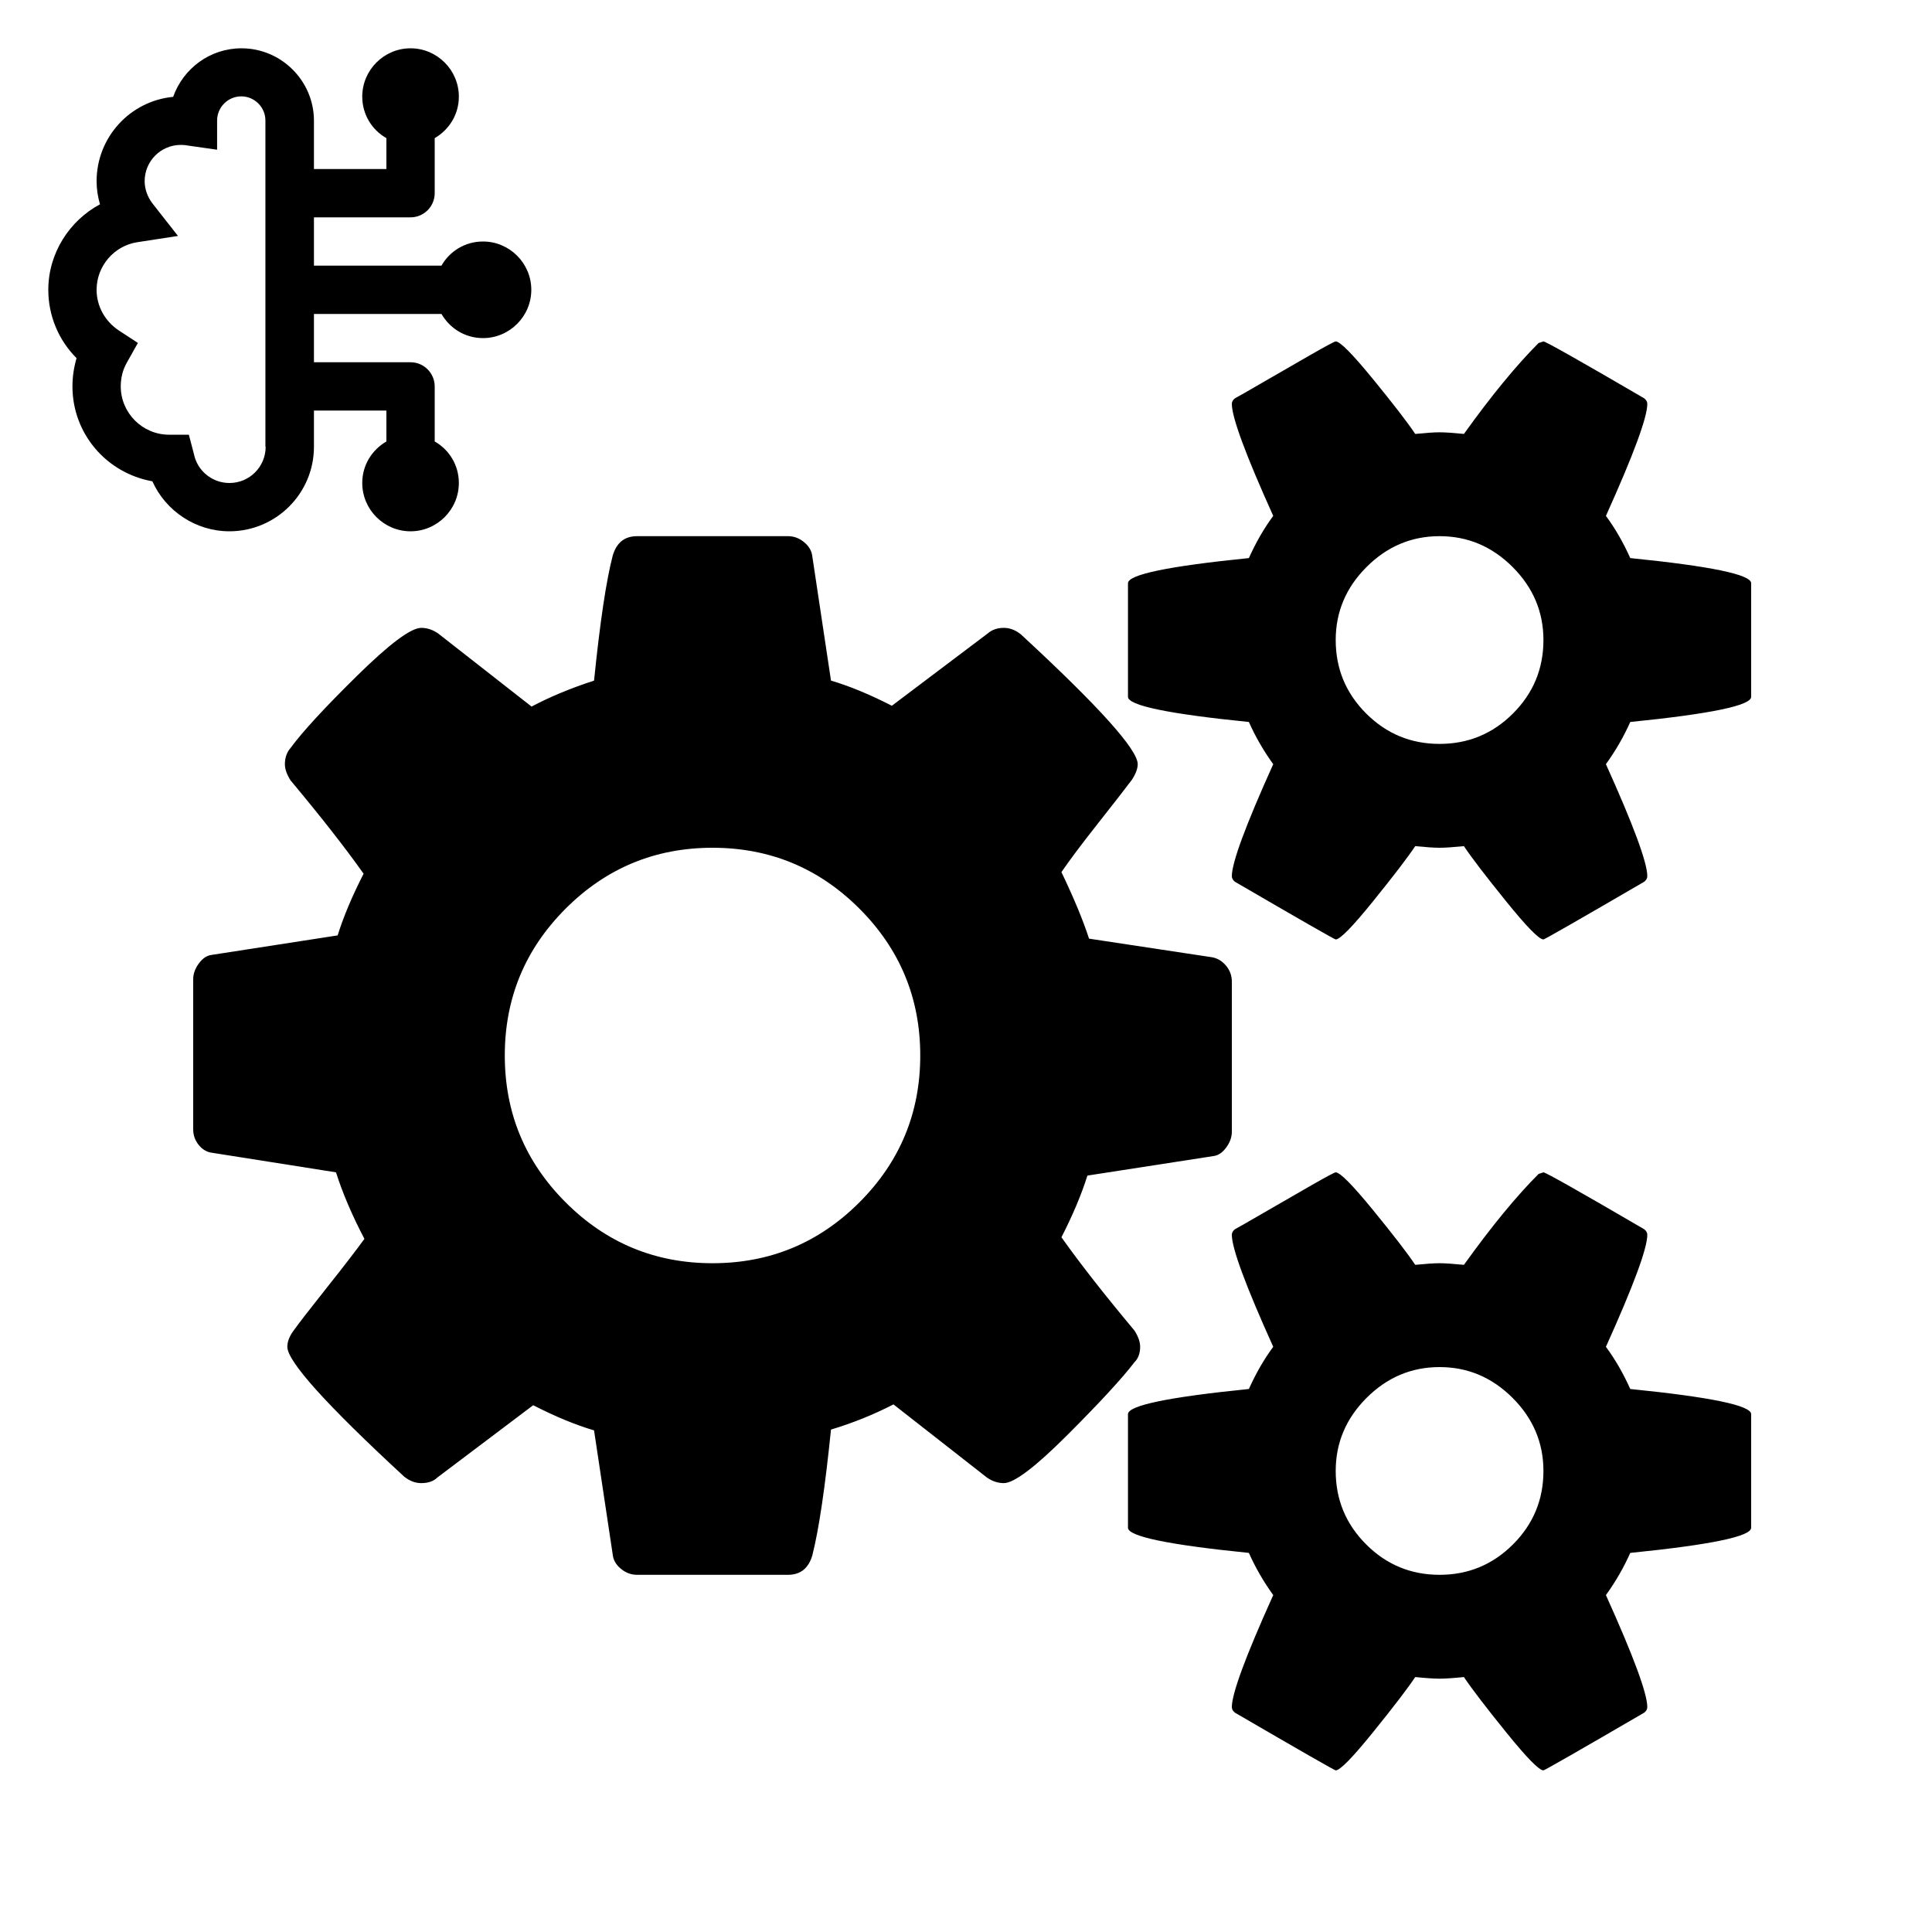
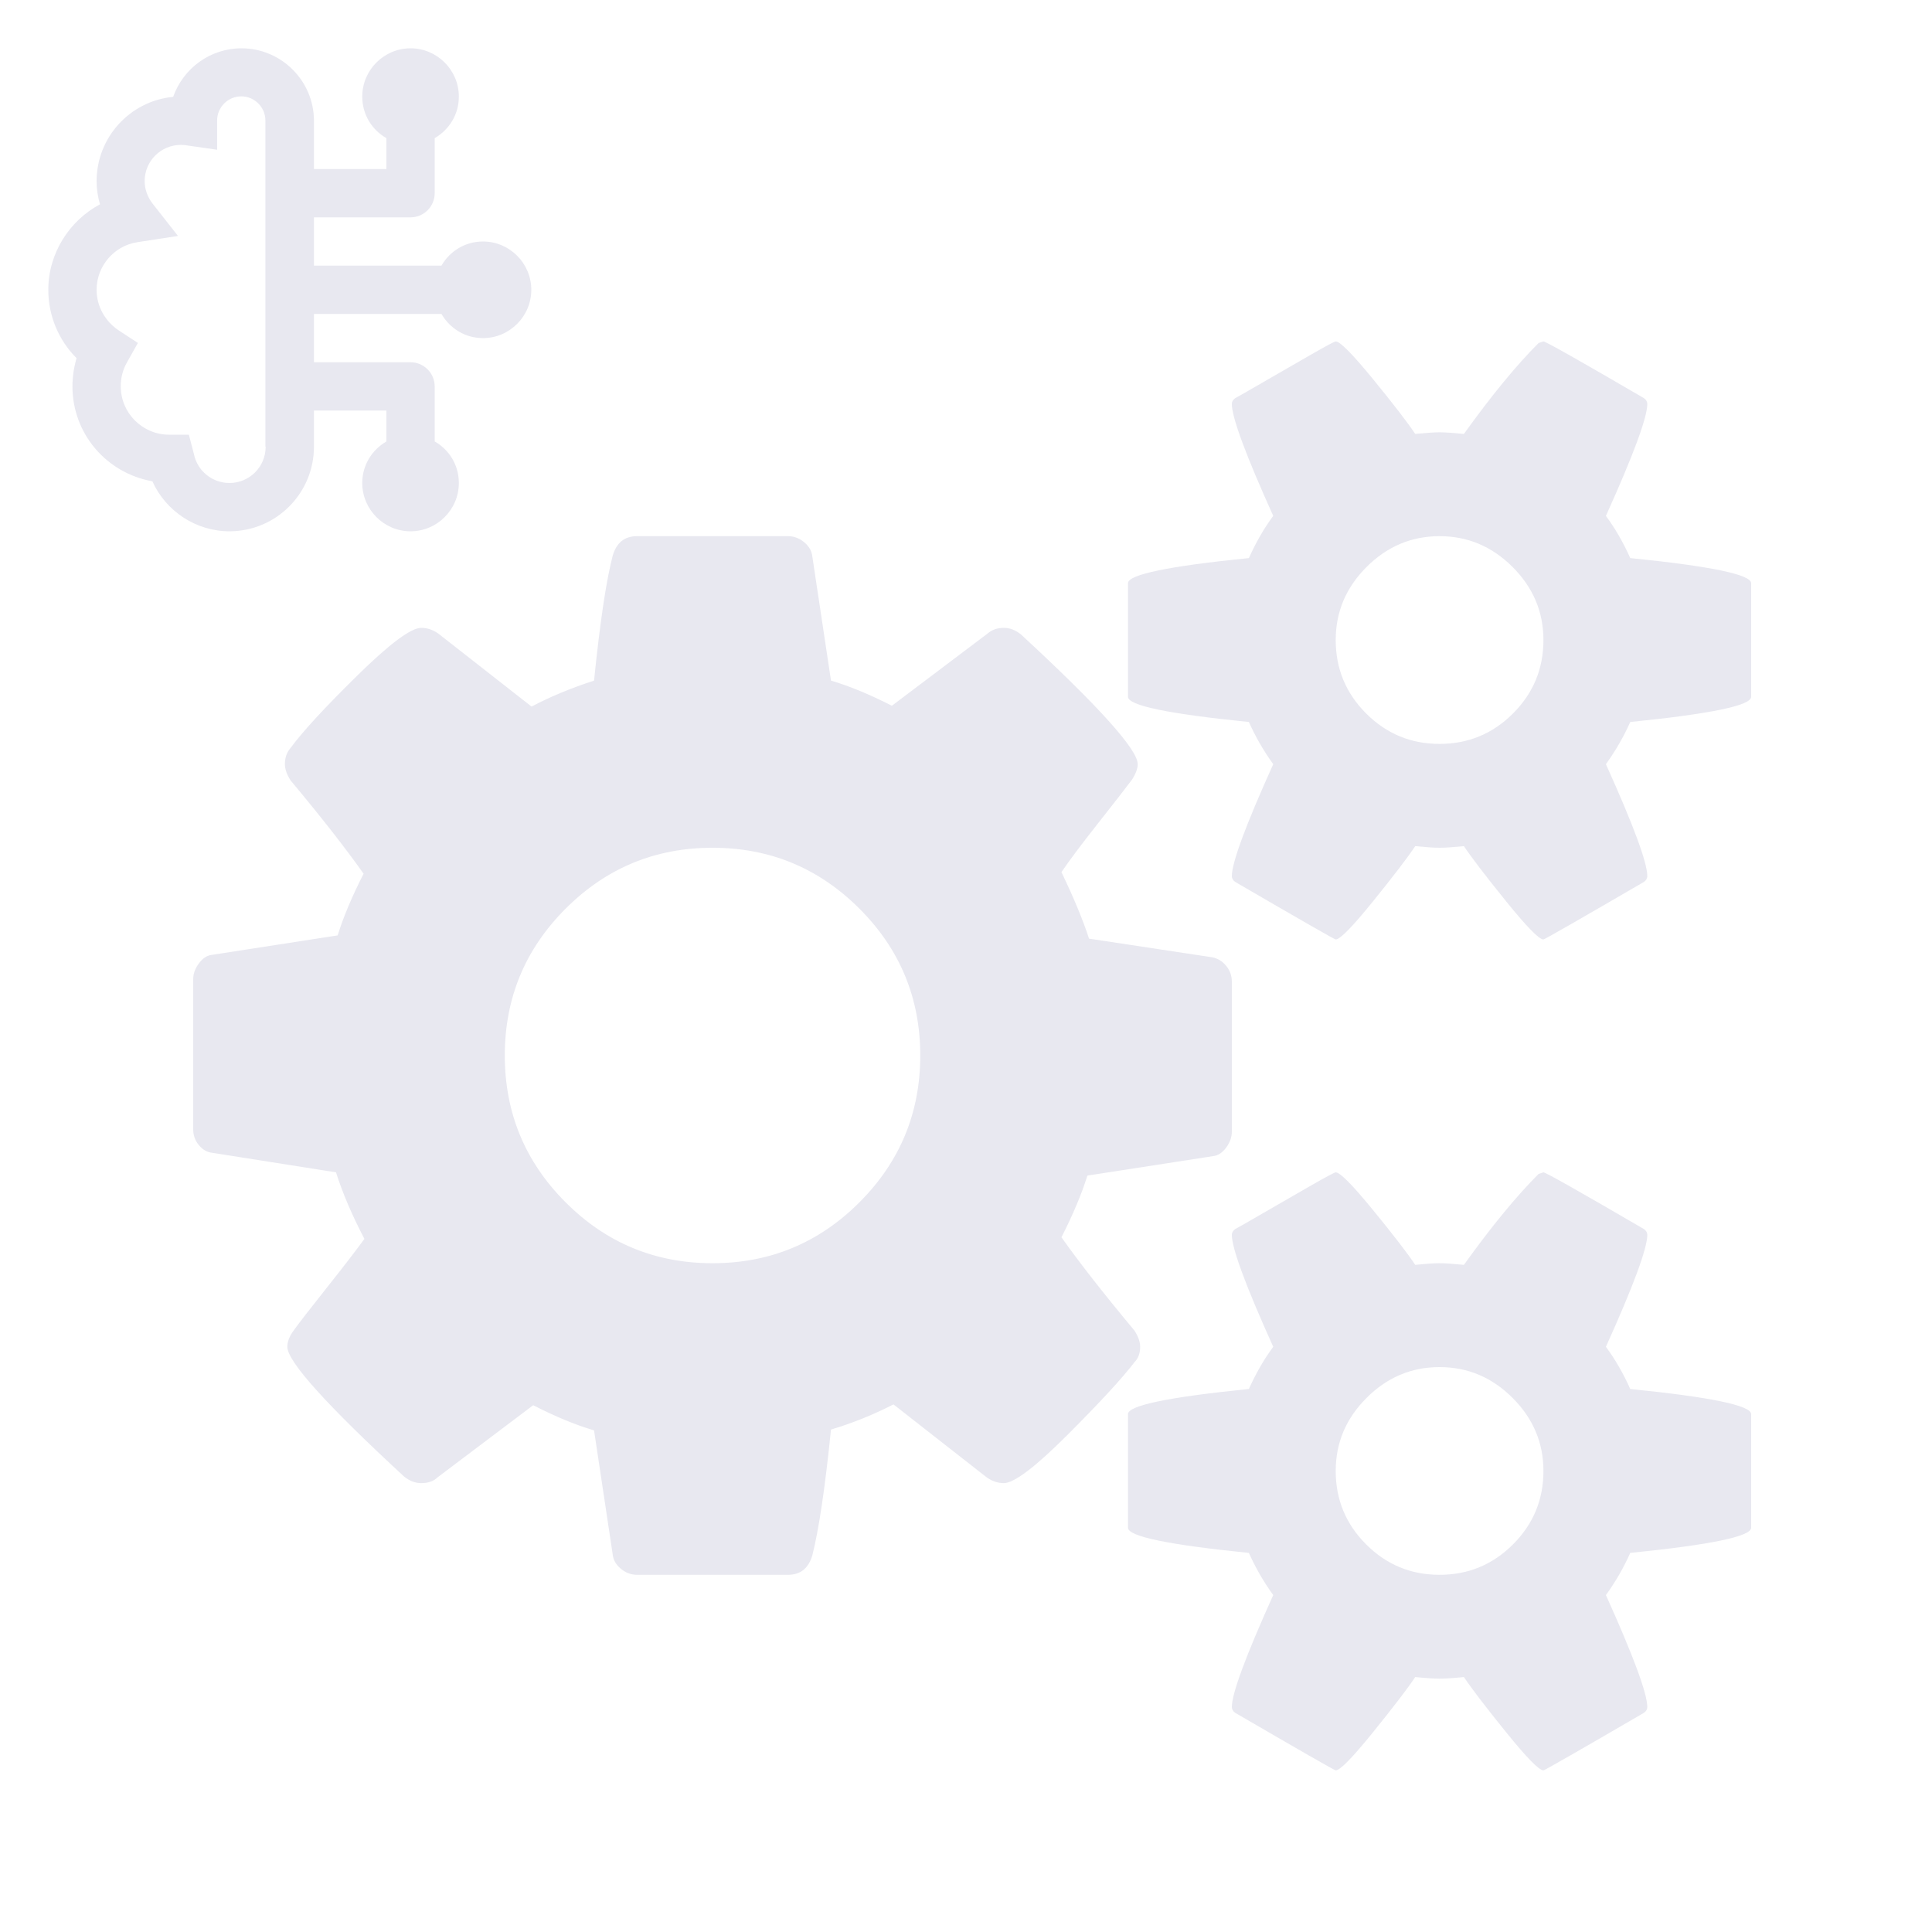
- <svg xmlns="http://www.w3.org/2000/svg" width="1em" height="1em" viewBox="0 0 100 100">
+ <svg xmlns="http://www.w3.org/2000/svg" width="1em" height="1em" viewBox="0 0 100 100" color="#e8e8f0">
  <g transform="translate(10,17) scale(0.042)">
    <path fill="currentColor" d="M896 896q0-106-75-181t-181-75t-181 75t-75 181t75 181t181 75t181-75t75-181m768 512q0-52-38-90t-90-38t-90 38t-38 90q0 53 37.5 90.5t90.5 37.5t90.5-37.5t37.5-90.5m0-1024q0-52-38-90t-90-38t-90 38t-38 90q0 53 37.5 90.5T1536 512t90.5-37.5T1664 384m-384 421v185q0 10-7 19.5t-16 10.5l-155 24q-11 35-32 76q34 48 90 115q7 11 7 20q0 12-7 19q-23 30-82.5 89.5T999 1423q-11 0-21-7l-115-90q-37 19-77 31q-11 108-23 155q-7 24-30 24H547q-11 0-20-7.5t-10-17.5l-23-153q-34-10-75-31l-118 89q-7 7-20 7q-11 0-21-8q-144-133-144-160q0-9 7-19q10-14 41-53t47-61q-23-44-35-82l-152-24q-10-1-17-9.5T0 987V802q0-10 7-19.5T23 772l155-24q11-35 32-76q-34-48-90-115q-7-11-7-20q0-12 7-20q22-30 82-89t79-59q11 0 21 7l115 90q34-18 77-32q11-108 23-154q7-24 30-24h186q11 0 20 7.5t10 17.5l23 153q34 10 75 31l118-89q8-7 20-7q11 0 21 8q144 133 144 160q0 8-7 19q-12 16-42 54t-45 60q23 48 34 82l152 23q10 2 17 10.5t7 19.5m640 533v140q0 16-149 31q-12 27-30 52q51 113 51 138q0 4-4 7q-122 71-124 71q-8 0-46-47t-52-68q-20 2-30 2t-30-2q-14 21-52 68t-46 47q-2 0-124-71q-4-3-4-7q0-25 51-138q-18-25-30-52q-149-15-149-31v-140q0-16 149-31q13-29 30-52q-51-113-51-138q0-4 4-7q4-2 35-20t59-34t30-16q8 0 46 46.5t52 67.5q20-2 30-2t30 2q51-71 92-112l6-2q4 0 124 70q4 3 4 7q0 25-51 138q17 23 30 52q149 15 149 31m0-1024v140q0 16-149 31q-12 27-30 52q51 113 51 138q0 4-4 7q-122 71-124 71q-8 0-46-47t-52-68q-20 2-30 2t-30-2q-14 21-52 68t-46 47q-2 0-124-71q-4-3-4-7q0-25 51-138q-18-25-30-52q-149-15-149-31V314q0-16 149-31q13-29 30-52q-51-113-51-138q0-4 4-7q4-2 35-20t59-34t30-16q8 0 46 46.5t52 67.5q20-2 30-2t30 2q51-71 92-112l6-2q4 0 124 70q4 3 4 7q0 25-51 138q17 23 30 52q149 15 149 31" />
  </g>
  <g transform="translate(0,0) scale(1.25)">
    <path fill="currentColor" d="M20 10c-.74 0-1.38.4-1.72 1H13V9h4c.55 0 1-.45 1-1V5.72c.6-.35 1-.98 1-1.72c0-1.1-.9-2-2-2s-2 .9-2 2c0 .74.4 1.38 1 1.72V7h-3V5c0-1.65-1.35-3-3-3c-1.3 0-2.41.83-2.83 2.01A3.51 3.51 0 0 0 4 7.5c0 .33.05.65.14.96C2.87 9.14 2 10.49 2 12c0 1.08.43 2.09 1.17 2.83c-.11.38-.17.77-.17 1.17c0 1.96 1.41 3.59 3.31 3.93C6.86 21.16 8.11 22 9.5 22c1.93 0 3.5-1.57 3.5-3.5V17h3v1.28c-.6.35-1 .98-1 1.72c0 1.1.9 2 2 2s2-.9 2-2c0-.74-.4-1.38-1-1.72V16c0-.55-.45-1-1-1h-4v-2h5.28c.35.6.98 1 1.72 1c1.1 0 2-.9 2-2s-.9-2-2-2m-9 8.5c0 .83-.67 1.5-1.5 1.5c-.71 0-1.33-.5-1.47-1.2l-.21-.8H7c-1.1 0-2-.9-2-2c0-.35.08-.68.25-.98l.46-.82l-.78-.51C4.35 13.31 4 12.68 4 12c0-.98.72-1.82 1.68-1.97l1.69-.26l-1.06-1.35c-.2-.26-.32-.59-.32-.92c0-.83.67-1.5 1.5-1.5c.11 0 .21.01.31.03l1.19.17V4.99c0-.55.45-1 1-1s1 .45 1 1v13.5Z" />
  </g>
</svg>
